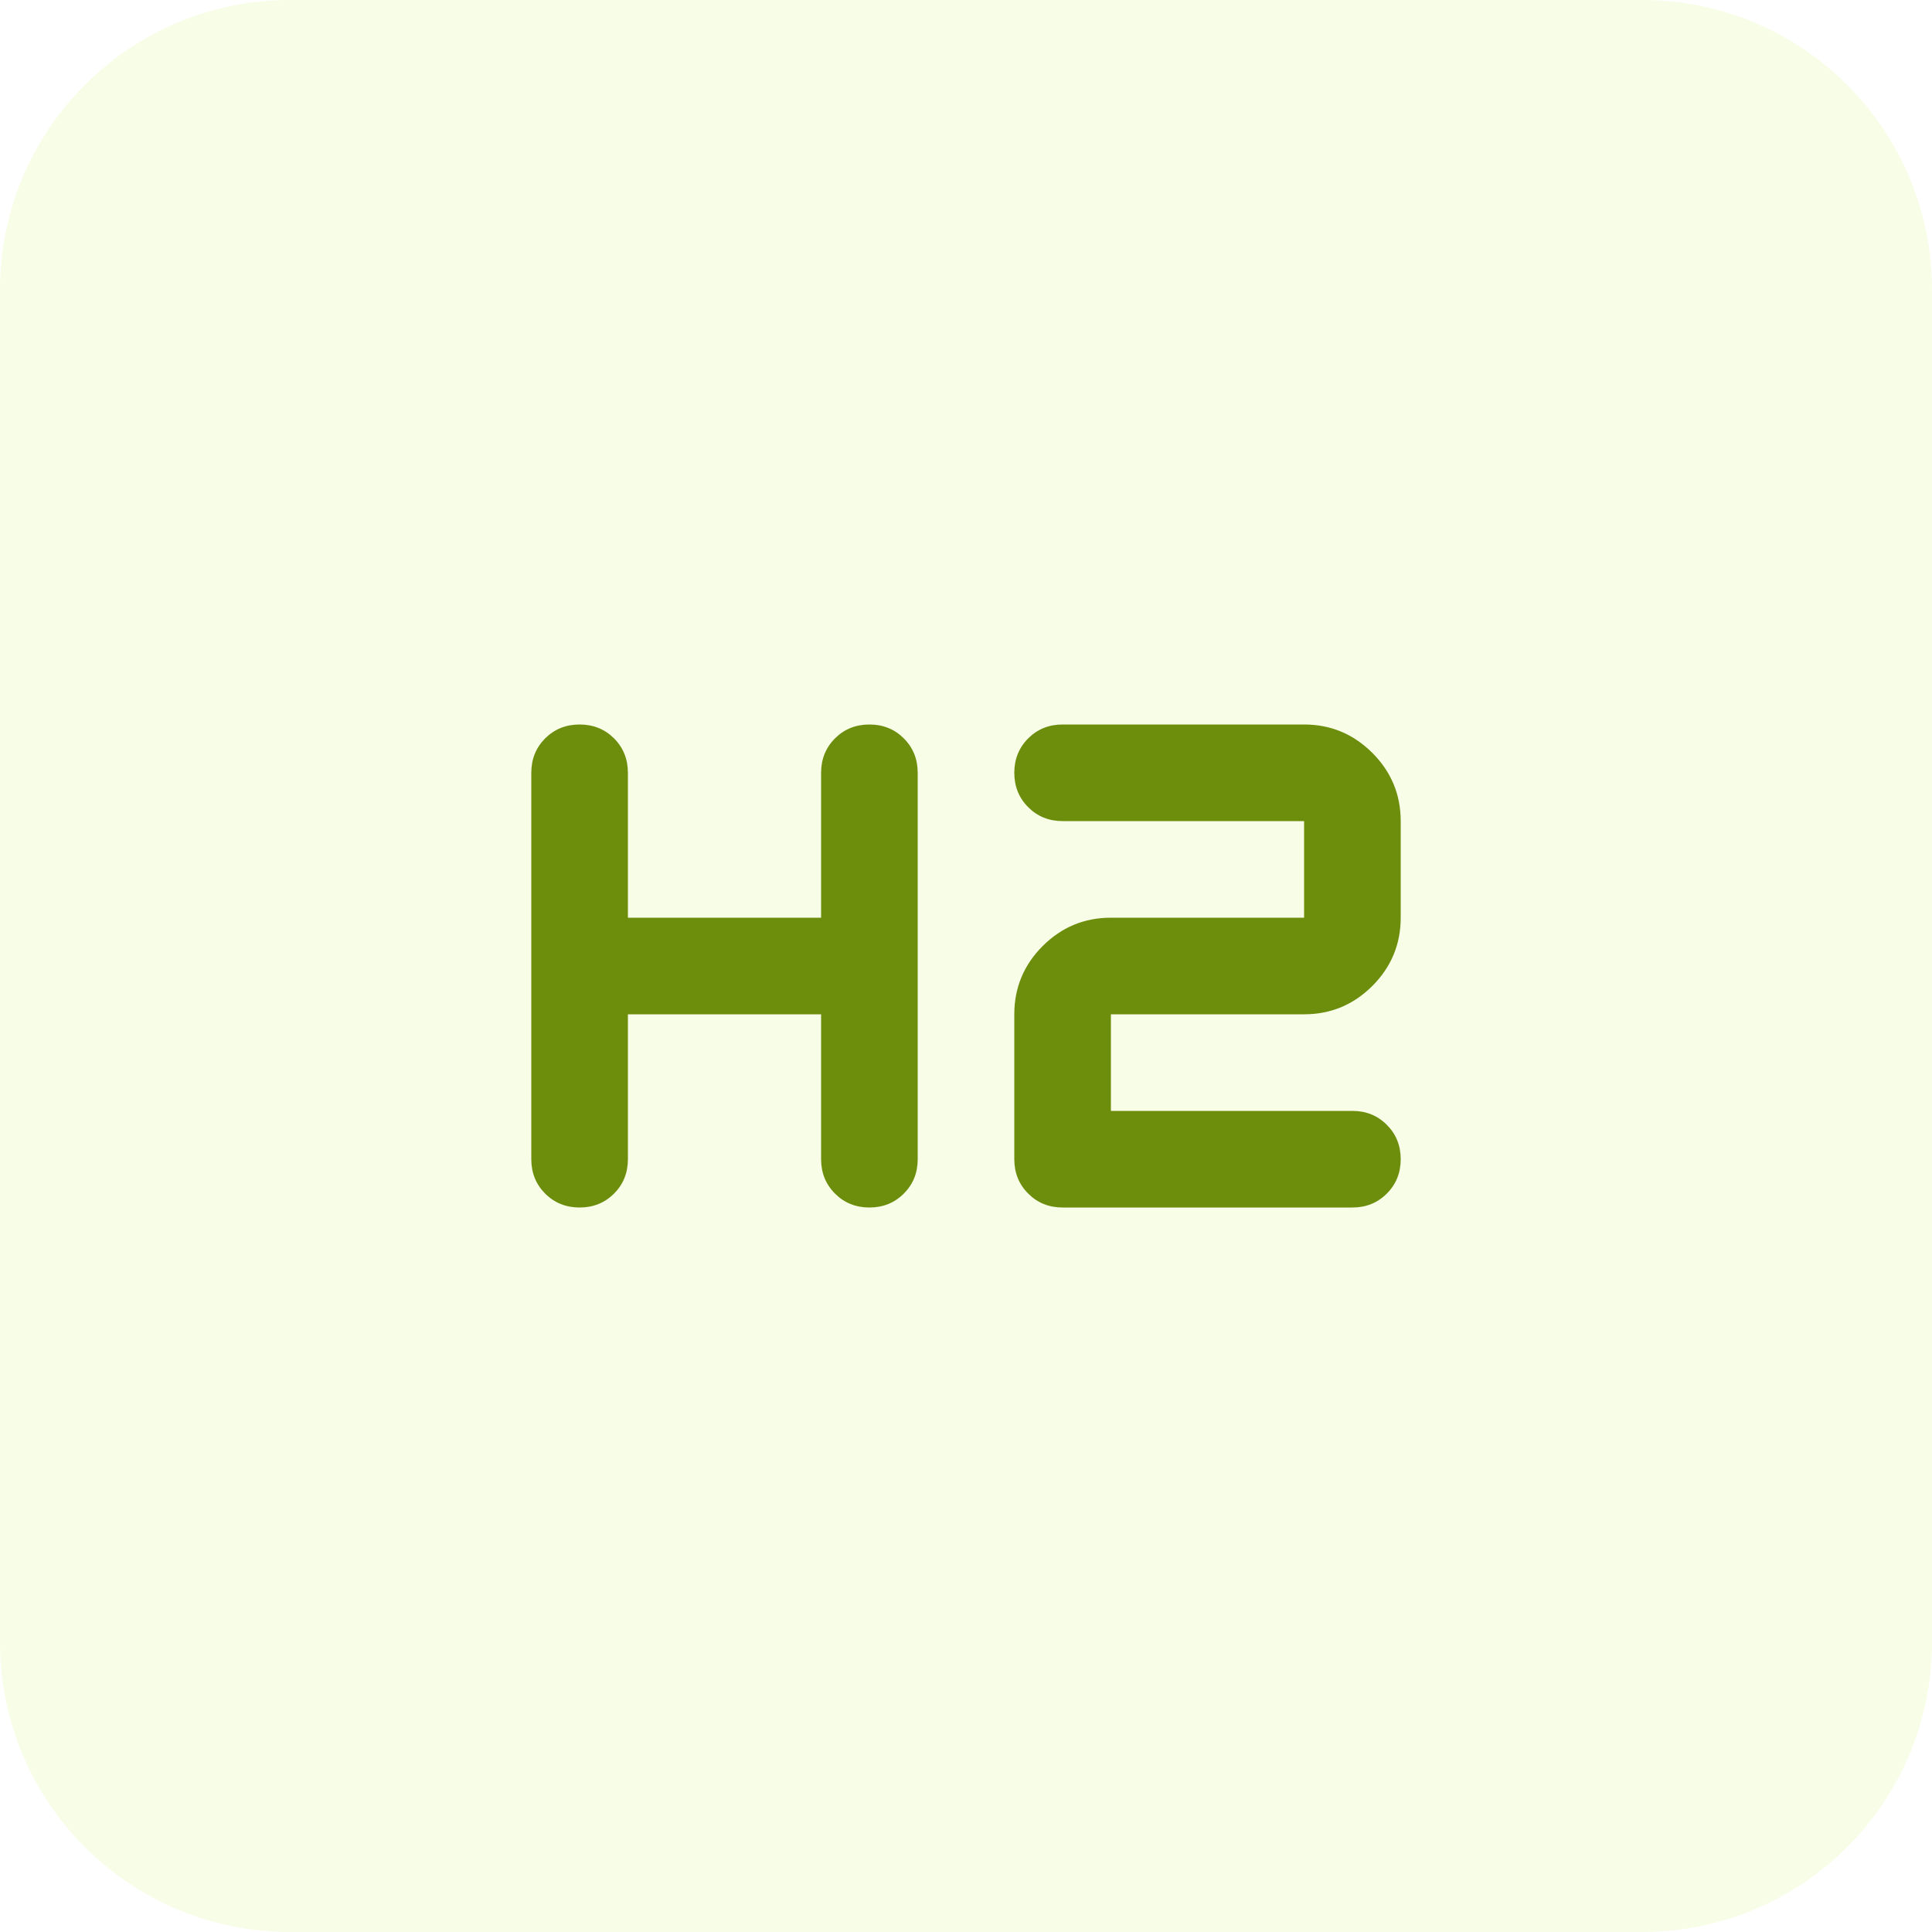
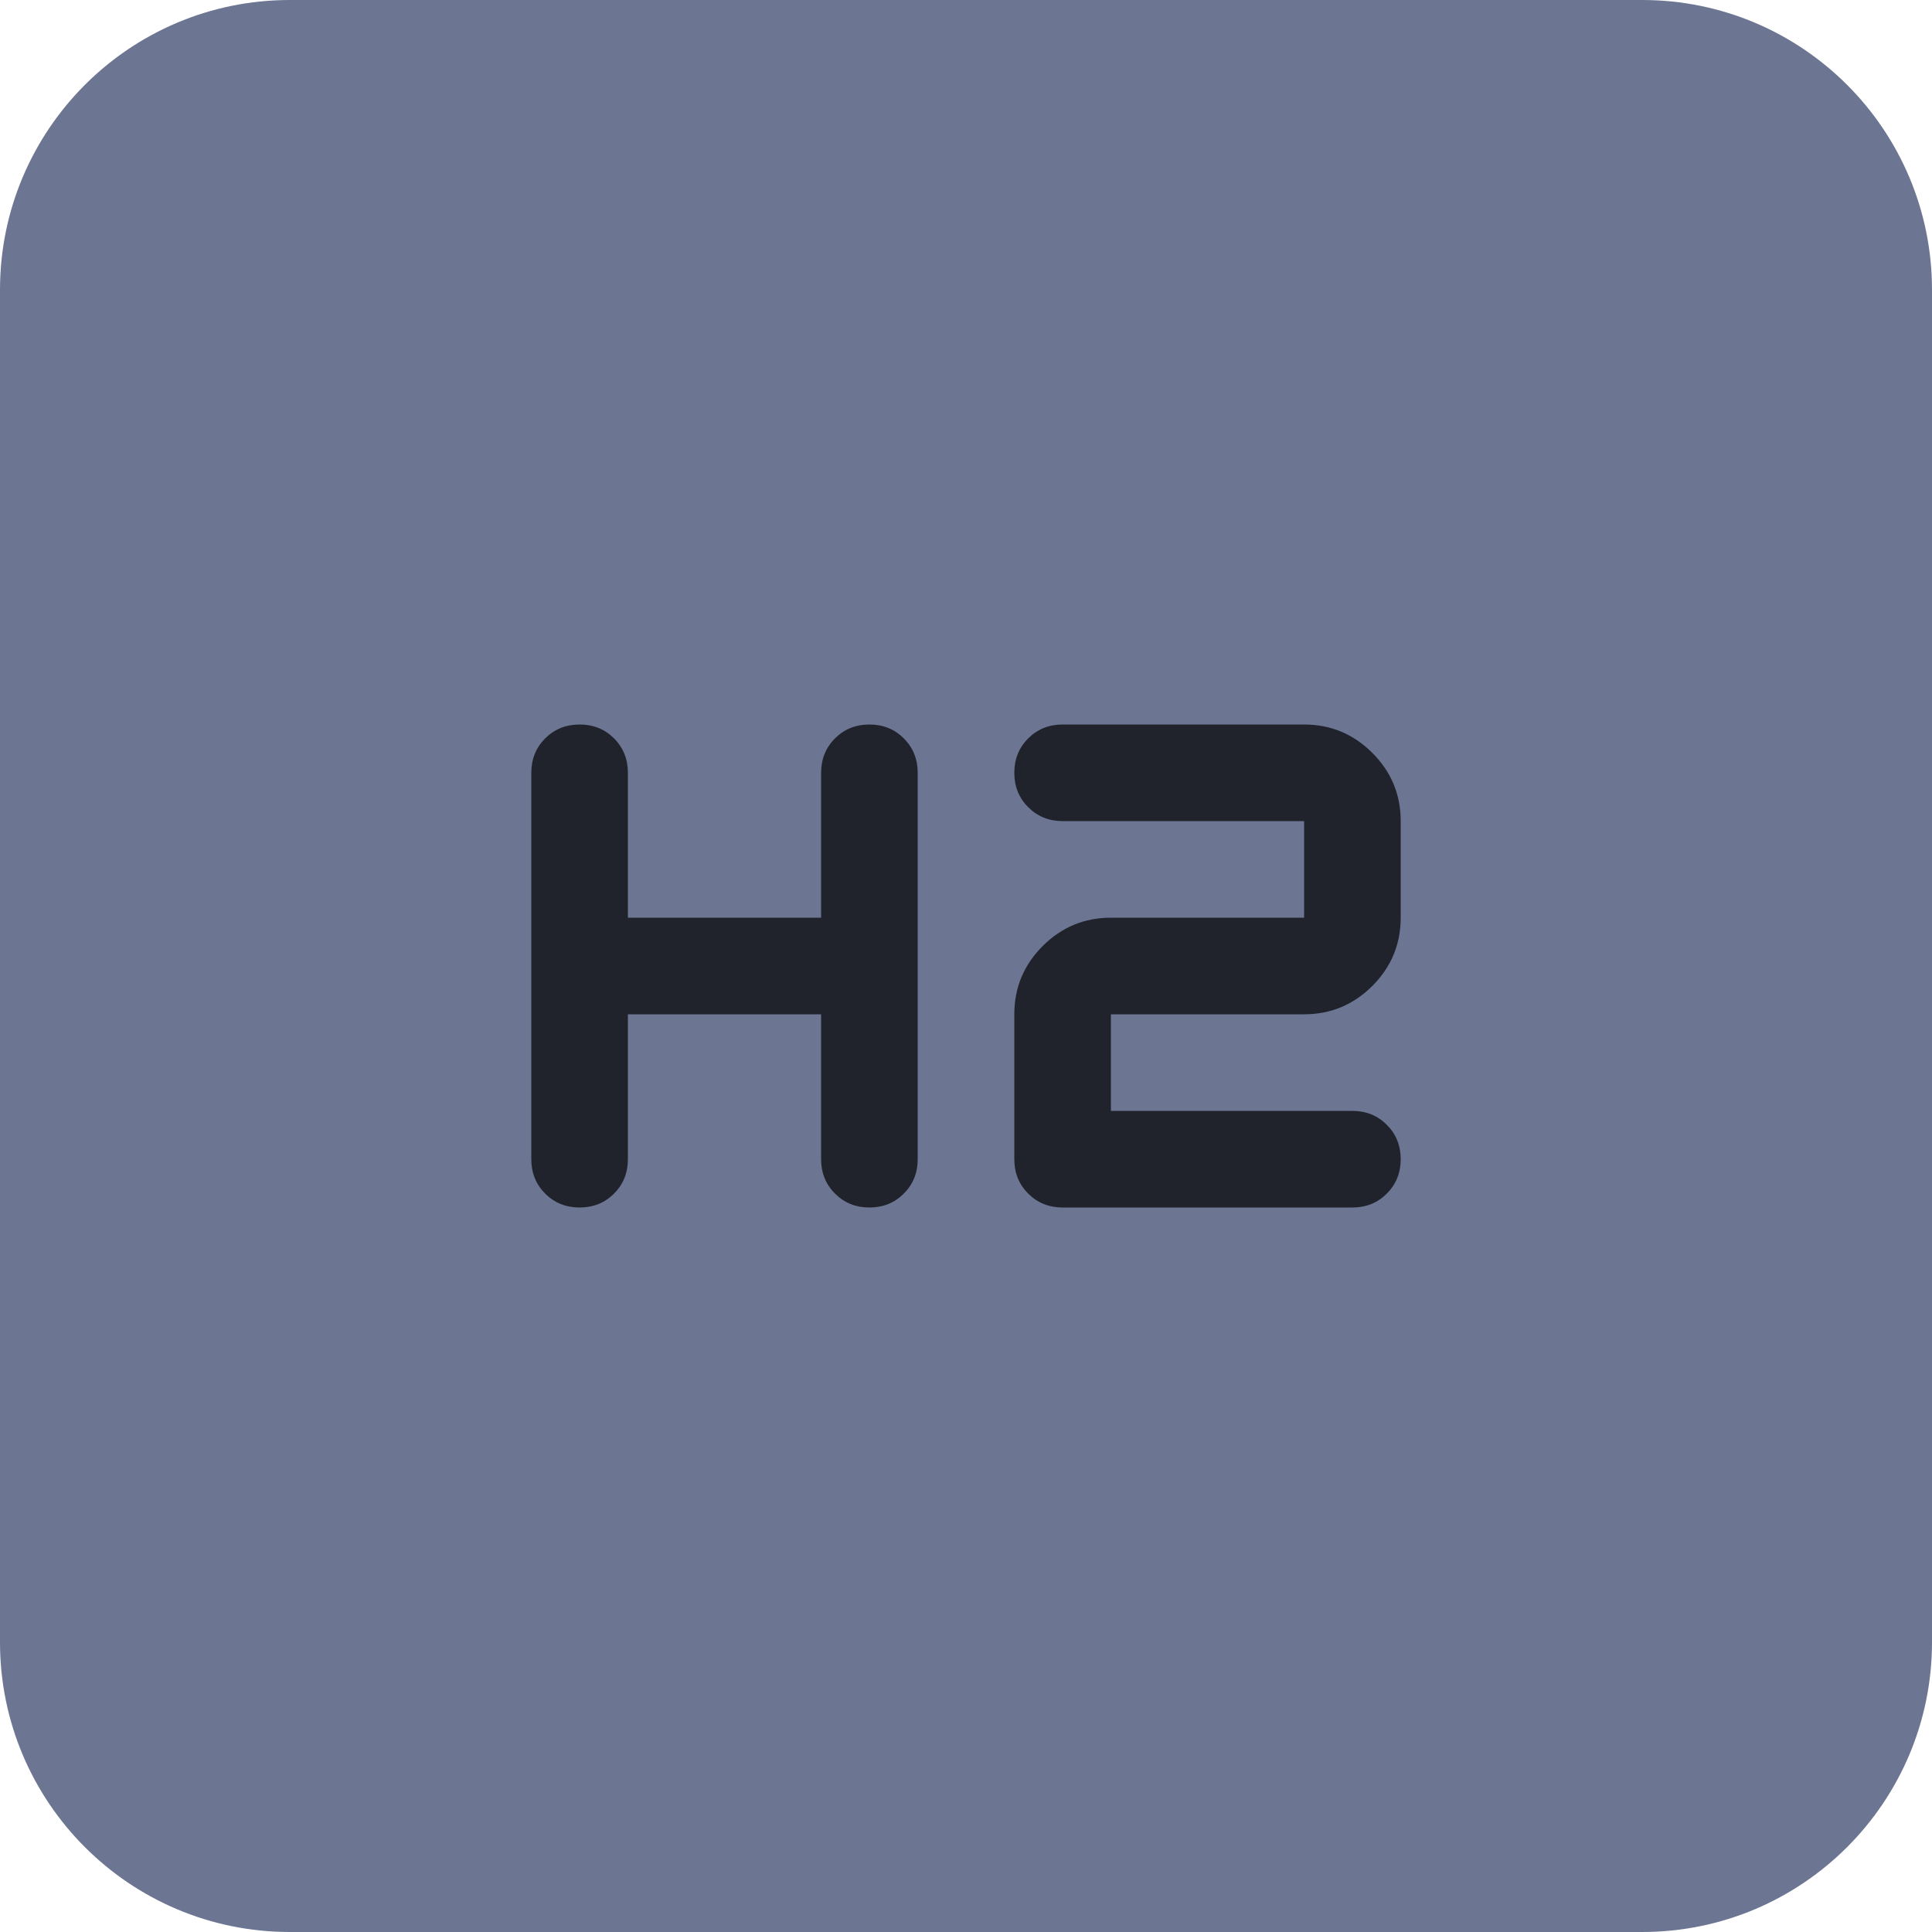
<svg xmlns="http://www.w3.org/2000/svg" width="40" height="40" viewBox="0 0 40 40" fill="none">
-   <rect x="0.5" y="0.5" width="39" height="39" rx="5.5" fill="#F8FDE7" />
-   <rect x="0.5" y="0.5" width="39" height="39" rx="5.5" stroke="#F8FDE7" />
-   <path d="M12 25C11.717 25 11.479 24.904 11.287 24.712C11.096 24.521 11 24.283 11 24V16C11 15.717 11.096 15.479 11.287 15.287C11.479 15.096 11.717 15 12 15C12.283 15 12.521 15.096 12.713 15.287C12.904 15.479 13 15.717 13 16V19H17V16C17 15.717 17.096 15.479 17.288 15.287C17.479 15.096 17.717 15 18 15C18.283 15 18.521 15.096 18.712 15.287C18.904 15.479 19 15.717 19 16V24C19 24.283 18.904 24.521 18.712 24.712C18.521 24.904 18.283 25 18 25C17.717 25 17.479 24.904 17.288 24.712C17.096 24.521 17 24.283 17 24V21H13V24C13 24.283 12.904 24.521 12.713 24.712C12.521 24.904 12.283 25 12 25ZM22 25C21.717 25 21.479 24.904 21.288 24.712C21.096 24.521 21 24.283 21 24V21C21 20.45 21.196 19.979 21.587 19.587C21.979 19.196 22.45 19 23 19H27V17H22C21.717 17 21.479 16.904 21.288 16.712C21.096 16.521 21 16.283 21 16C21 15.717 21.096 15.479 21.288 15.287C21.479 15.096 21.717 15 22 15H27C27.55 15 28.021 15.196 28.413 15.588C28.804 15.979 29 16.45 29 17V19C29 19.55 28.804 20.021 28.413 20.413C28.021 20.804 27.55 21 27 21H23V23H28C28.283 23 28.521 23.096 28.712 23.288C28.904 23.479 29 23.717 29 24C29 24.283 28.904 24.521 28.712 24.712C28.521 24.904 28.283 25 28 25H22Z" fill="#6D8D0C" />
+   <rect x="0.5" y="0.5" width="39" height="39" rx="5.5" fill="#6c7693" />
+   <rect x="0.5" y="0.5" width="39" height="39" rx="5.5" stroke="#6c7693" />
+   <path d="M12 25C11.717 25 11.479 24.904 11.287 24.712C11.096 24.521 11 24.283 11 24V16C11 15.717 11.096 15.479 11.287 15.287C11.479 15.096 11.717 15 12 15C12.283 15 12.521 15.096 12.713 15.287C12.904 15.479 13 15.717 13 16V19H17V16C17 15.717 17.096 15.479 17.288 15.287C17.479 15.096 17.717 15 18 15C18.283 15 18.521 15.096 18.712 15.287C18.904 15.479 19 15.717 19 16V24C19 24.283 18.904 24.521 18.712 24.712C18.521 24.904 18.283 25 18 25C17.717 25 17.479 24.904 17.288 24.712C17.096 24.521 17 24.283 17 24V21H13V24C13 24.283 12.904 24.521 12.713 24.712C12.521 24.904 12.283 25 12 25ZM22 25C21.717 25 21.479 24.904 21.288 24.712C21.096 24.521 21 24.283 21 24V21C21 20.45 21.196 19.979 21.587 19.587C21.979 19.196 22.45 19 23 19H27V17H22C21.717 17 21.479 16.904 21.288 16.712C21.096 16.521 21 16.283 21 16C21 15.717 21.096 15.479 21.288 15.287C21.479 15.096 21.717 15 22 15H27C27.55 15 28.021 15.196 28.413 15.588C28.804 15.979 29 16.45 29 17V19C29 19.55 28.804 20.021 28.413 20.413C28.021 20.804 27.55 21 27 21H23V23H28C28.283 23 28.521 23.096 28.712 23.288C28.904 23.479 29 23.717 29 24C29 24.283 28.904 24.521 28.712 24.712C28.521 24.904 28.283 25 28 25H22Z" fill="#21232c" />
</svg>
